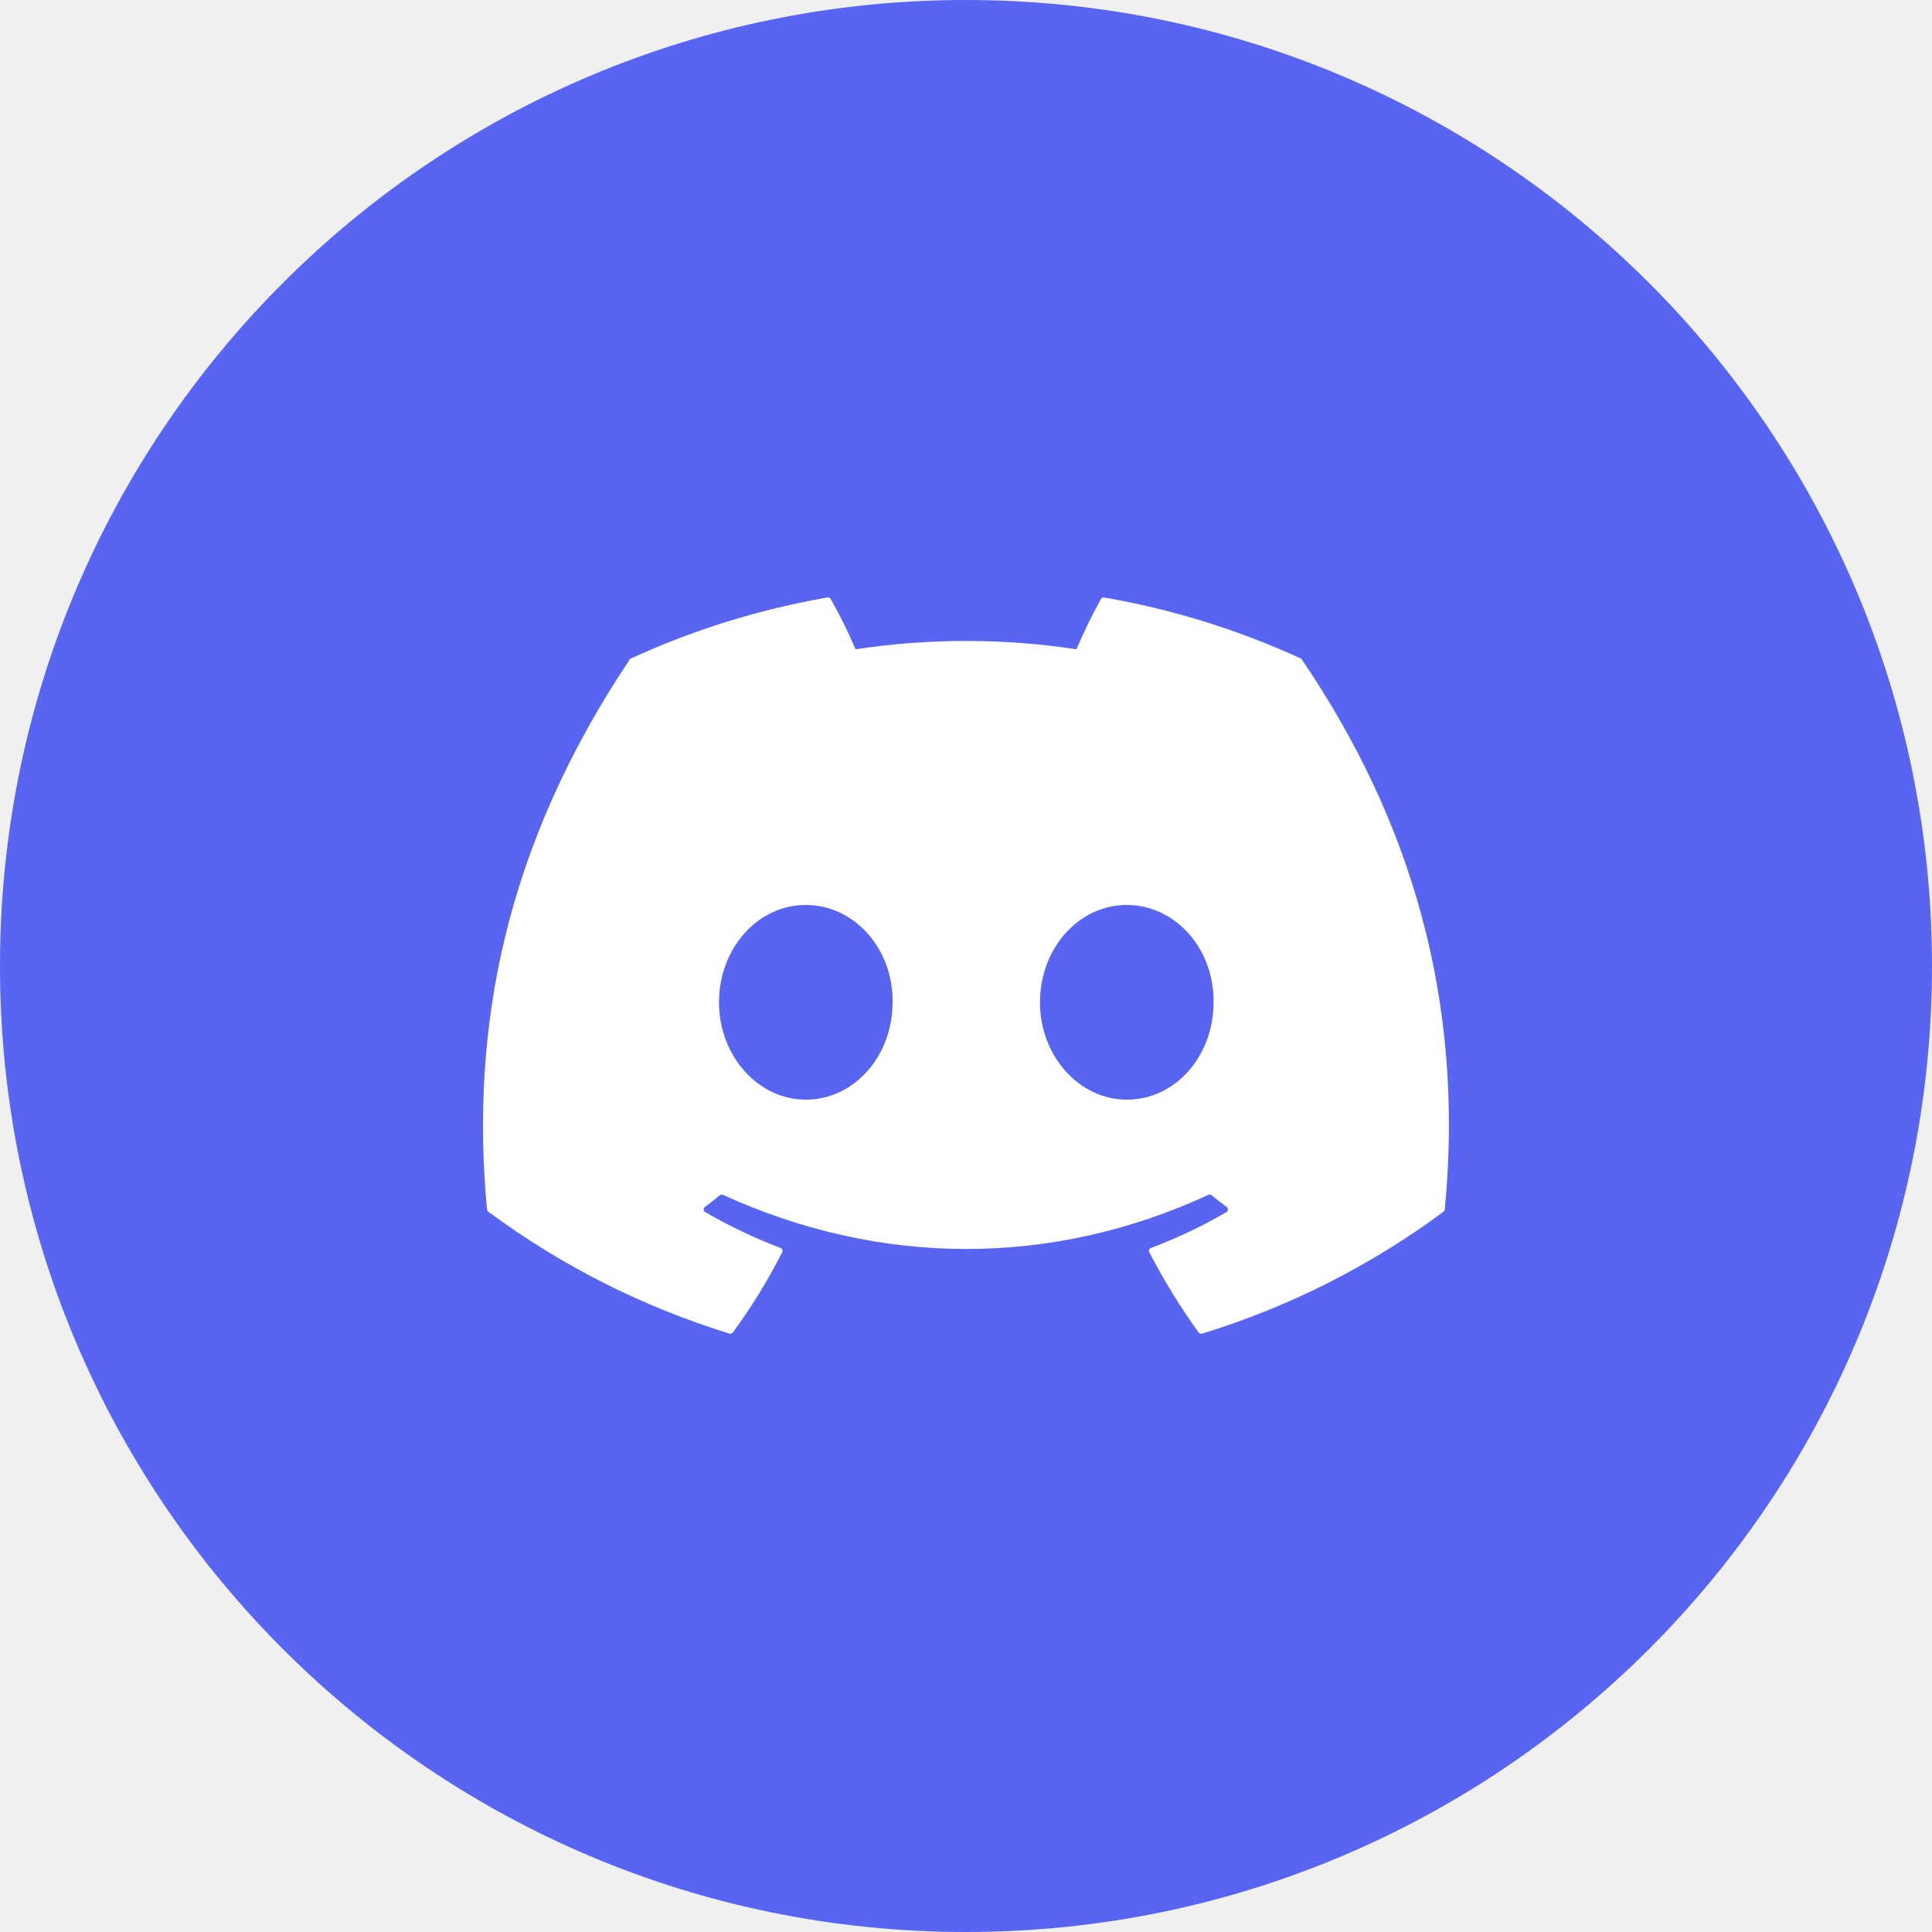
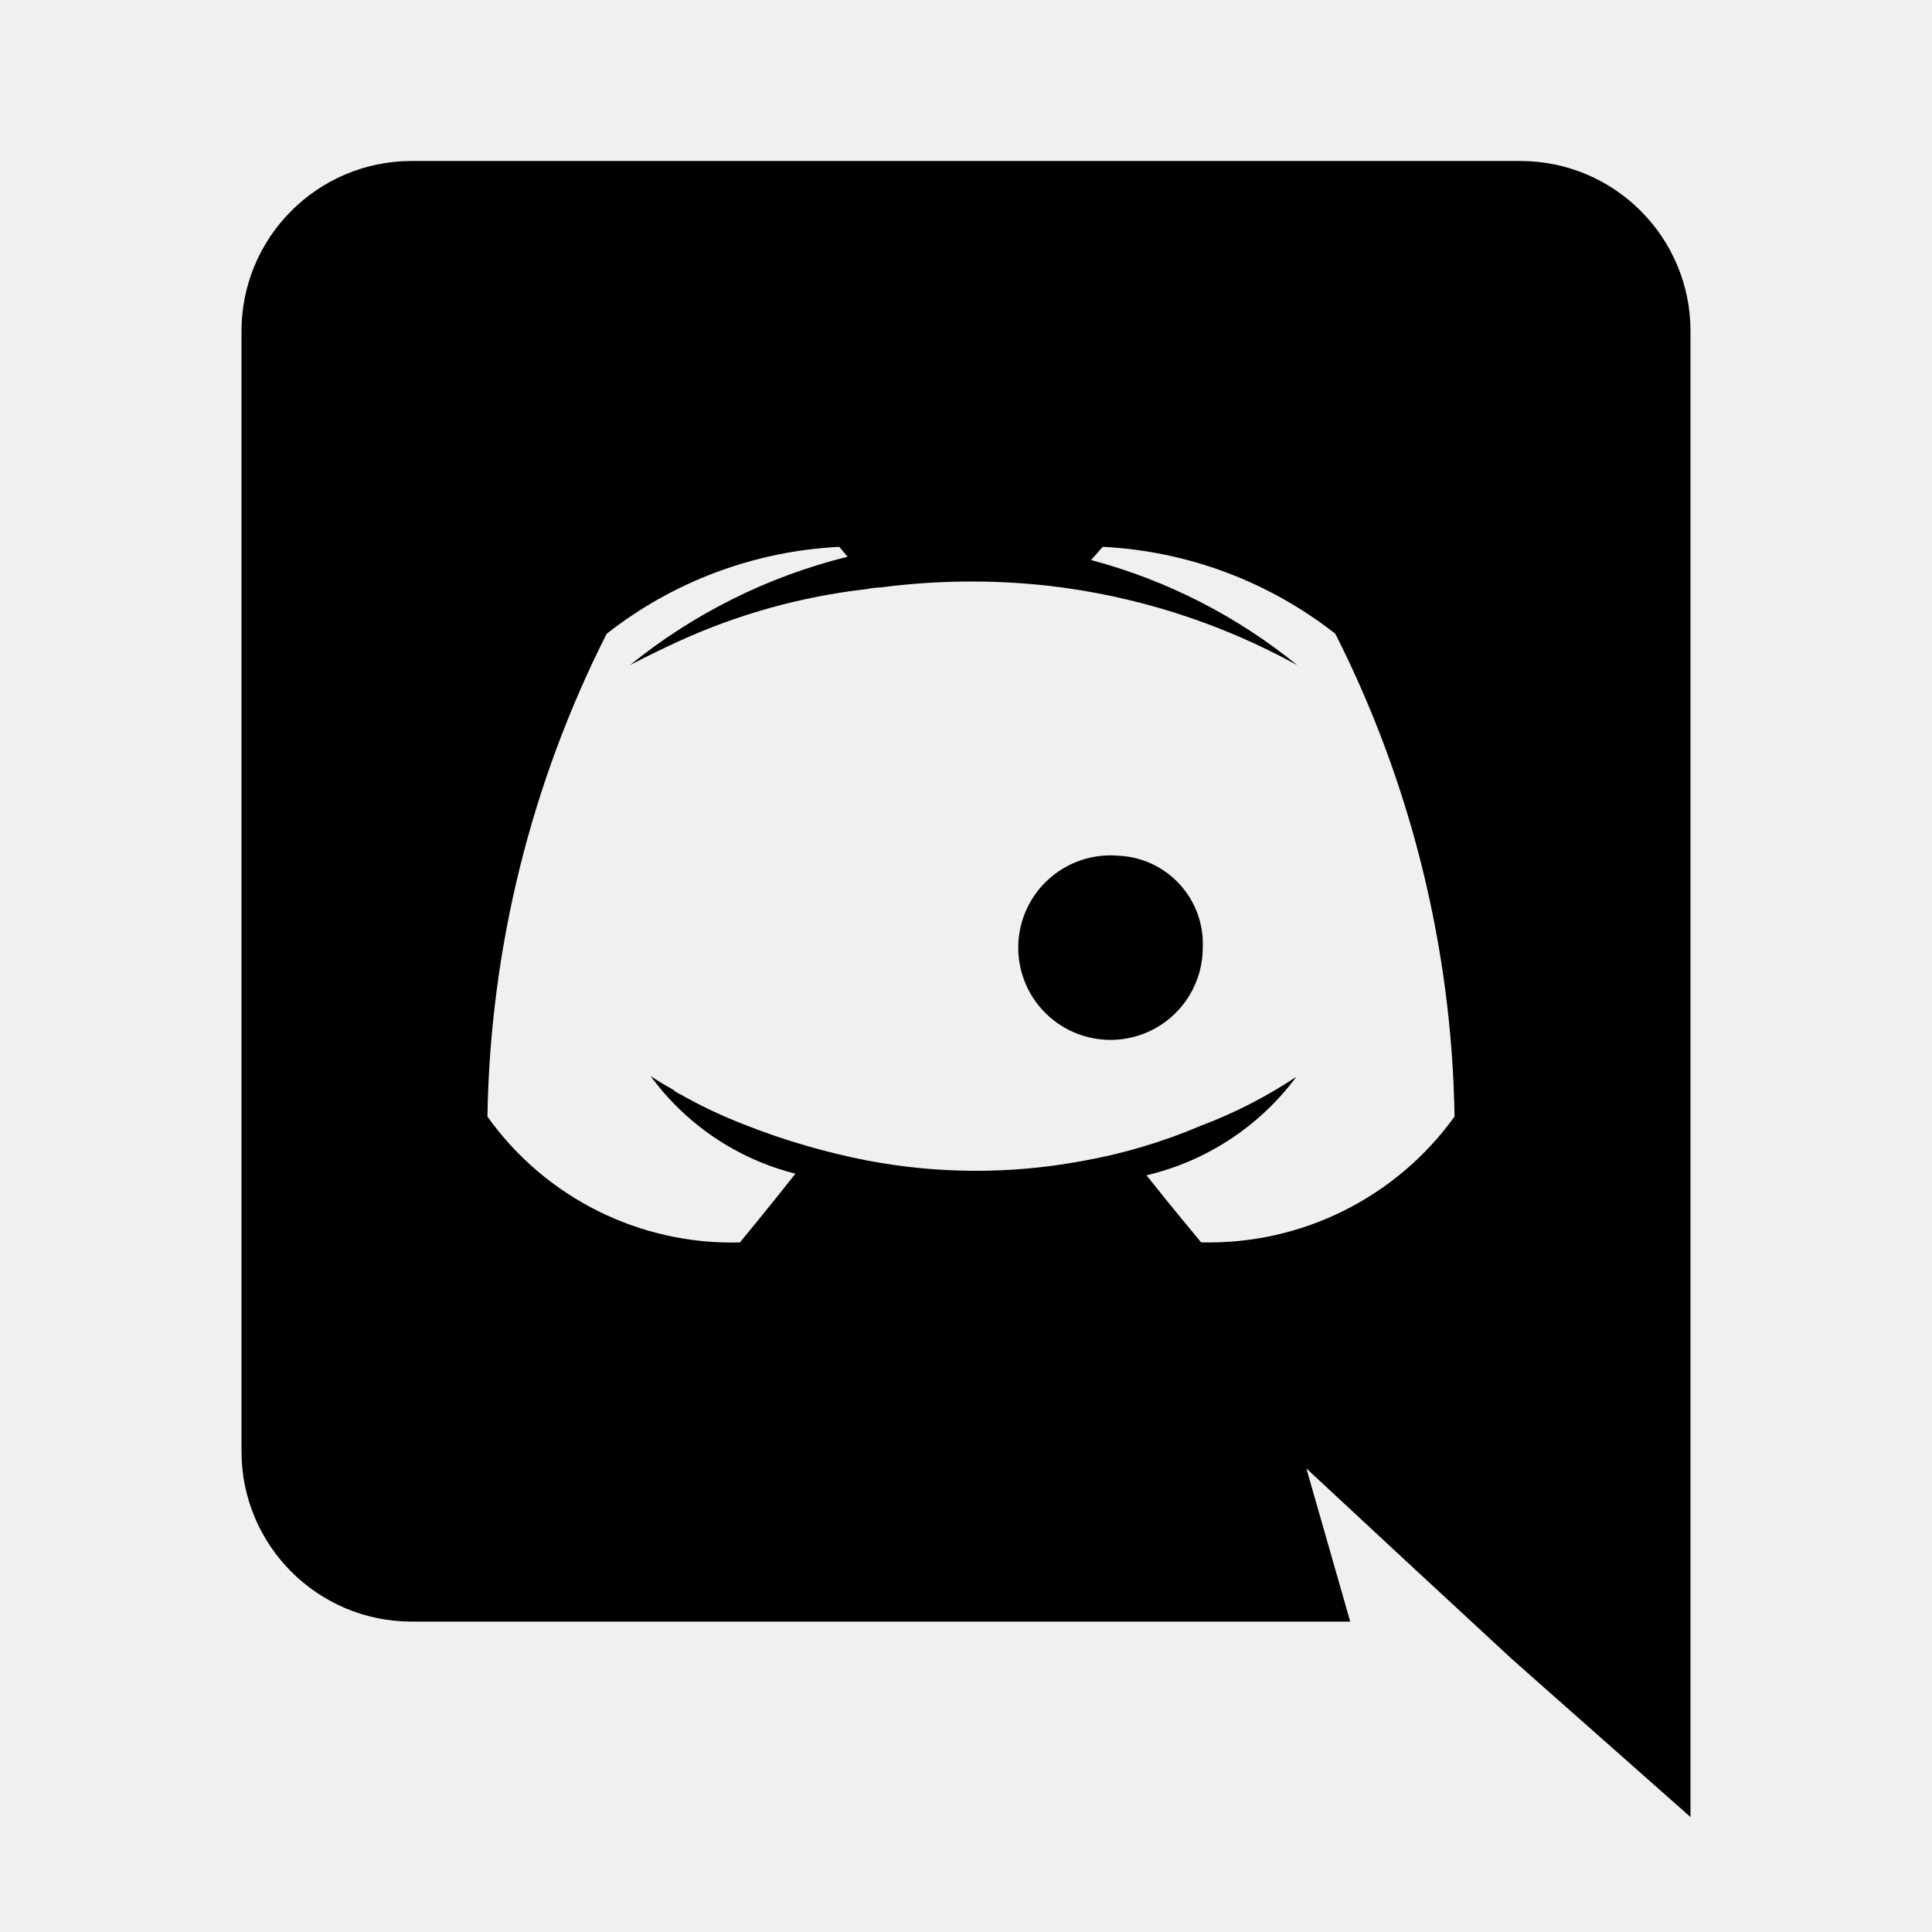
- <svg xmlns="http://www.w3.org/2000/svg" width="800px" height="800px" viewBox="0 0 1024 1024">
-   <circle cx="512" cy="512" r="512" style="fill:#5865f2" />
-   <path d="M689.43 349a422.21 422.21 0 0 0-104.22-32.32 1.58 1.58 0 0 0-1.68.79 294.11 294.11 0 0 0-13 26.66 389.78 389.78 0 0 0-117.05 0 269.75 269.75 0 0 0-13.18-26.66 1.64 1.64 0 0 0-1.68-.79A421 421 0 0 0 334.44 349a1.49 1.49 0 0 0-.69.59c-66.37 99.17-84.55 195.9-75.63 291.41a1.76 1.76 0 0 0 .67 1.2 424.58 424.58 0 0 0 127.85 64.63 1.66 1.66 0 0 0 1.8-.59 303.45 303.45 0 0 0 26.15-42.54 1.62 1.62 0 0 0-.89-2.25 279.6 279.6 0 0 1-39.94-19 1.64 1.64 0 0 1-.16-2.72c2.68-2 5.37-4.1 7.93-6.22a1.58 1.58 0 0 1 1.65-.22c83.79 38.26 174.51 38.26 257.31 0a1.58 1.58 0 0 1 1.68.2c2.56 2.11 5.25 4.23 8 6.24a1.64 1.64 0 0 1-.14 2.72 262.37 262.37 0 0 1-40 19 1.63 1.63 0 0 0-.87 2.28 340.72 340.72 0 0 0 26.13 42.52 1.62 1.62 0 0 0 1.8.61 423.17 423.17 0 0 0 128-64.63 1.64 1.64 0 0 0 .67-1.18c10.68-110.44-17.88-206.38-75.7-291.42a1.3 1.3 0 0 0-.63-.63zM427.09 582.85c-25.23 0-46-23.16-46-51.6s20.38-51.6 46-51.6c25.83 0 46.42 23.36 46 51.6.02 28.44-20.37 51.6-46 51.6zm170.13 0c-25.23 0-46-23.16-46-51.6s20.38-51.6 46-51.6c25.83 0 46.42 23.36 46 51.6.01 28.44-20.17 51.6-46 51.6z" style="fill:#fff" />
+ <svg xmlns="http://www.w3.org/2000/svg" data-name="Layer 1" viewBox="0 0 24 24" id="discord">
+   <path d="M10.138,10.63h-0a1.053,1.053,0,1,0,0,0Zm3.754,0a1.146,1.146,0,1,0,1.049,1.142A1.096,1.096,0,0,0,13.893,10.63Zm4.999-8.63H5.109A2.114,2.114,0,0,0,3,4.119V18.025A2.114,2.114,0,0,0,5.109,20.144H16.773l-.545-1.903,1.317,1.224,1.245,1.152L21,22.572V4.119A2.114,2.114,0,0,0,18.891,2ZM14.921,15.433v0s-.37-.442-.679-.833a3.246,3.246,0,0,0,1.862-1.224,5.878,5.878,0,0,1-1.183.607,6.77,6.77,0,0,1-1.491.442,7.206,7.206,0,0,1-2.664-.01,8.645,8.645,0,0,1-1.512-.442,6.037,6.037,0,0,1-.751-.35c-.031-.021-.062-.031-.093-.051a.142.142,0,0,1-.041-.031c-.185-.103-.288-.175-.288-.175A3.2,3.2,0,0,0,9.881,14.58c-.308.391-.689.854-.689.854a3.729,3.729,0,0,1-3.137-1.563A13.775,13.775,0,0,1,7.536,7.873a5.086,5.086,0,0,1,2.89-1.08l.103.123A6.938,6.938,0,0,0,7.824,8.264s.226-.123.607-.298a7.722,7.722,0,0,1,2.335-.648,1.005,1.005,0,0,1,.175-.021,8.702,8.702,0,0,1,2.078-.021,8.384,8.384,0,0,1,3.096.987,6.846,6.846,0,0,0-2.561-1.306l.144-.164a5.086,5.086,0,0,1,2.89,1.08,13.774,13.774,0,0,1,1.481,5.997A3.76,3.76,0,0,1,14.921,15.433Z" />
</svg>
